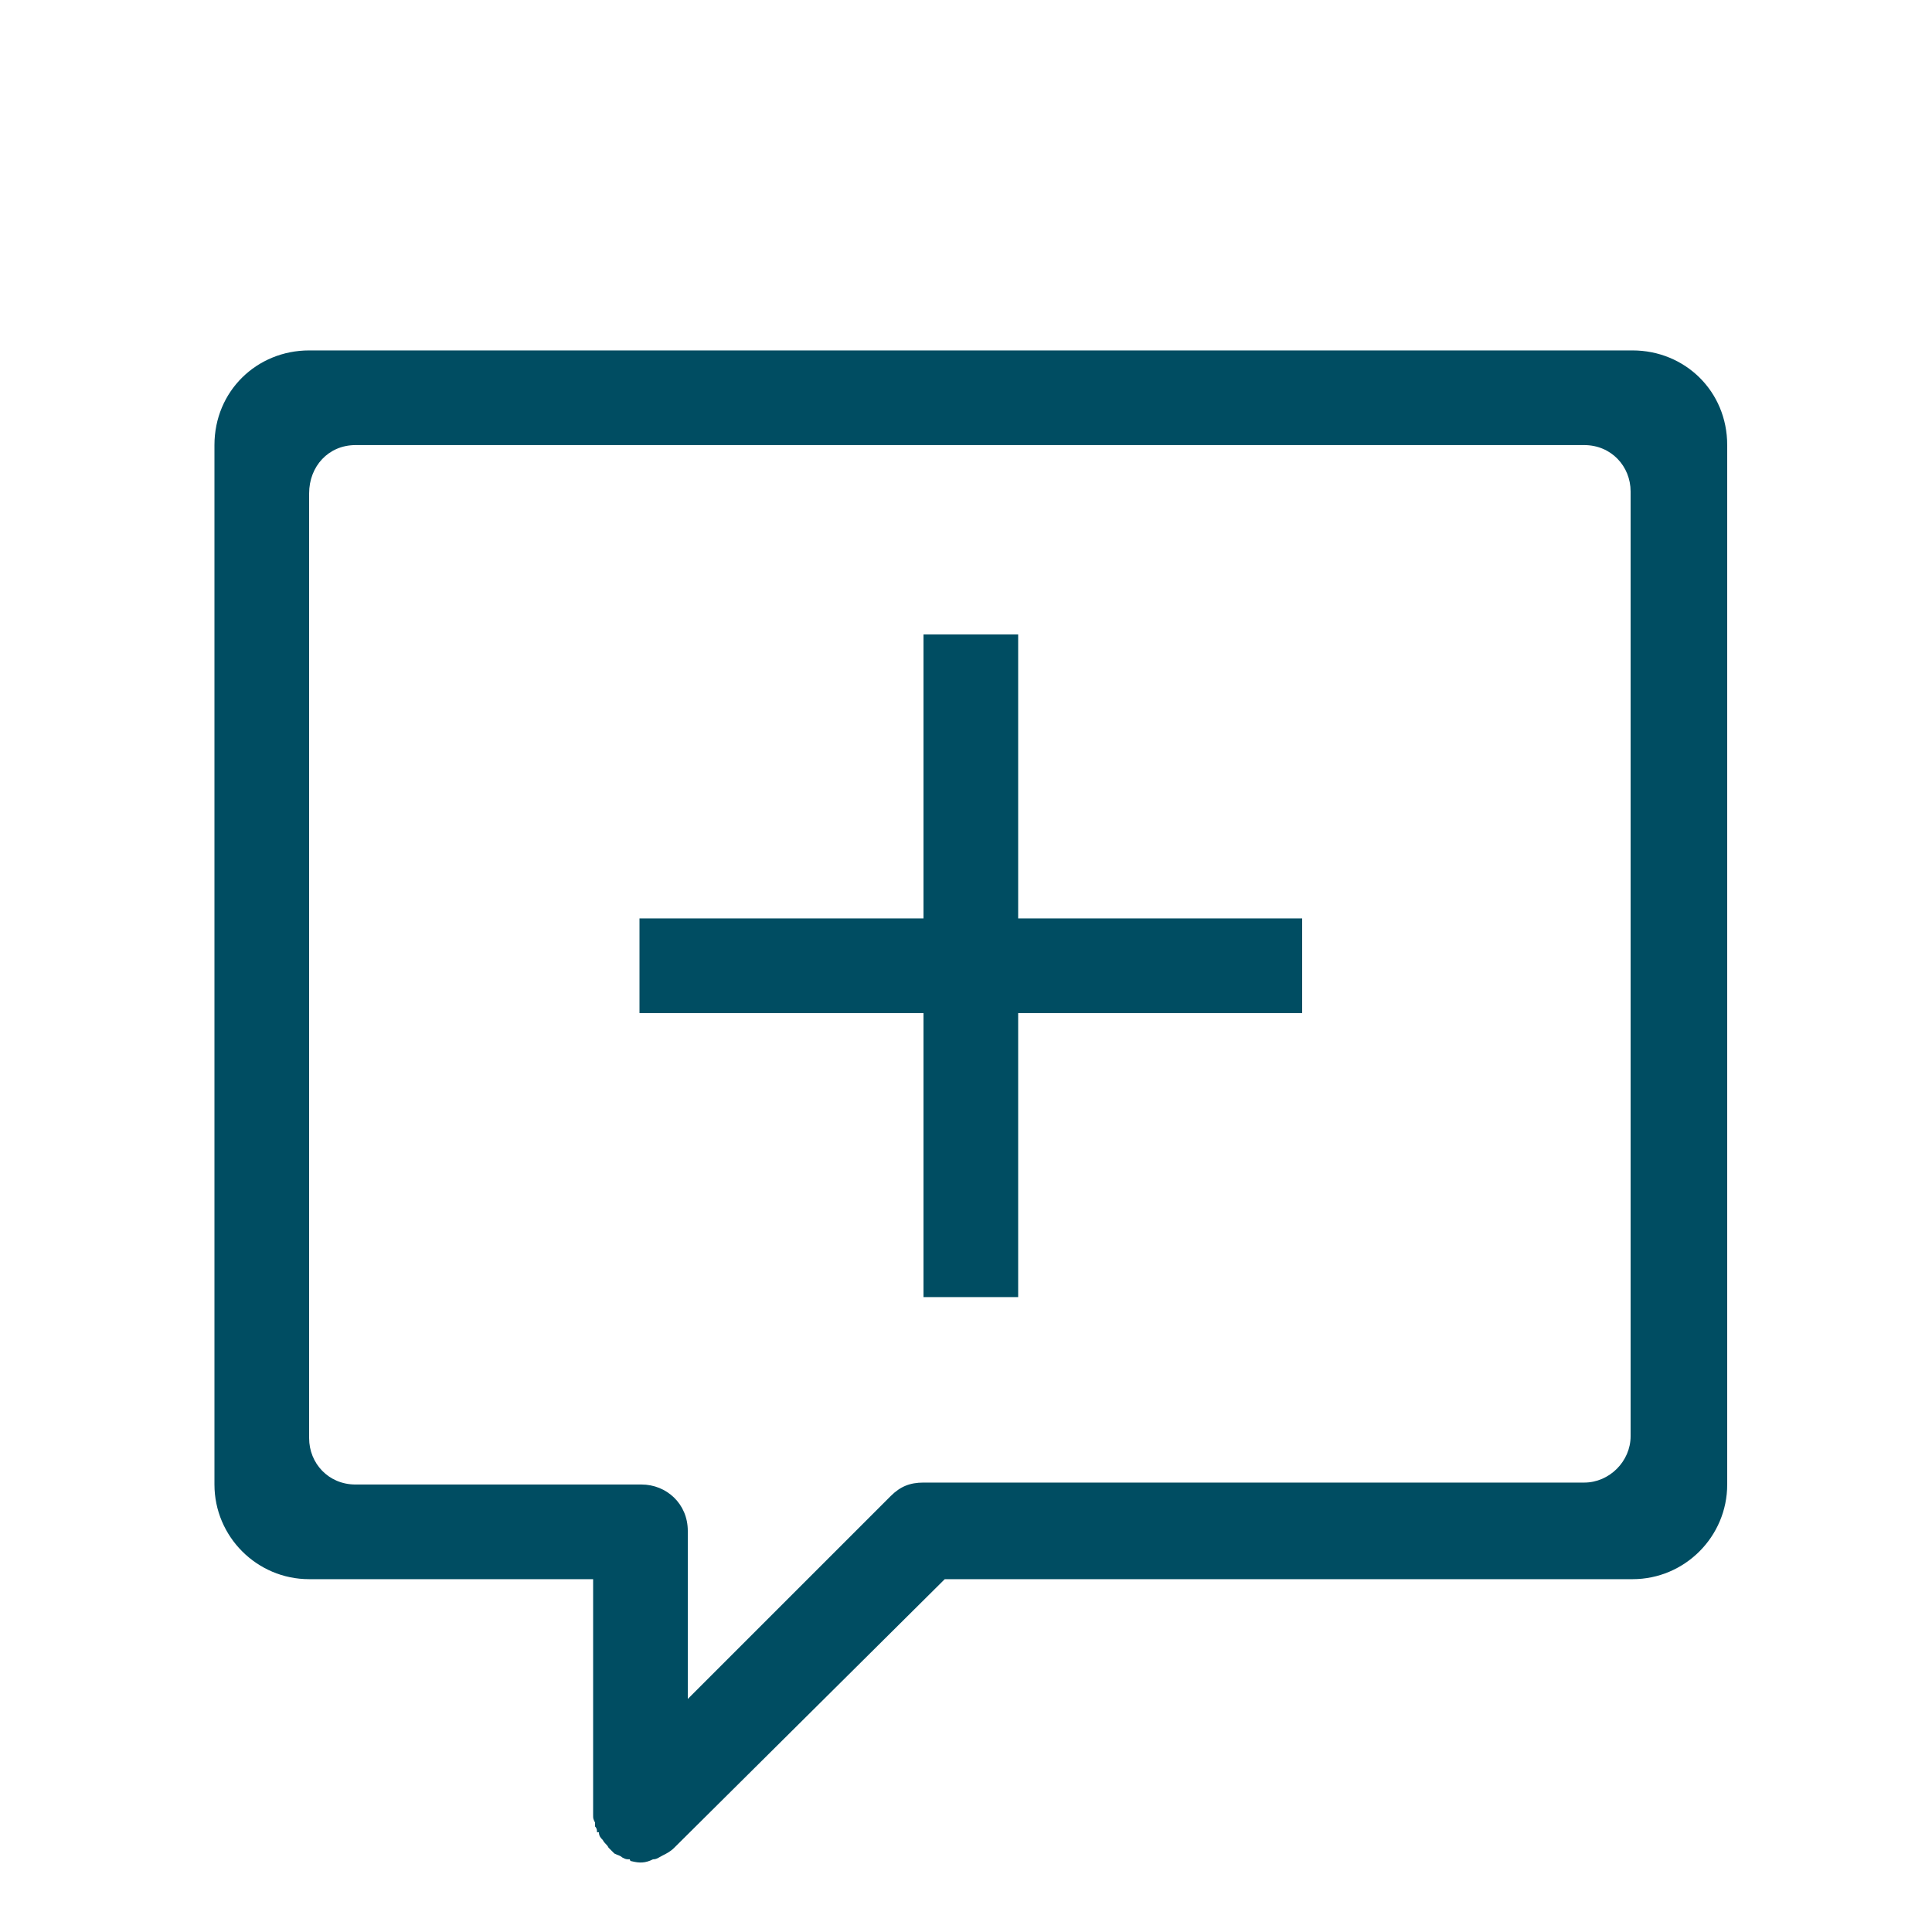
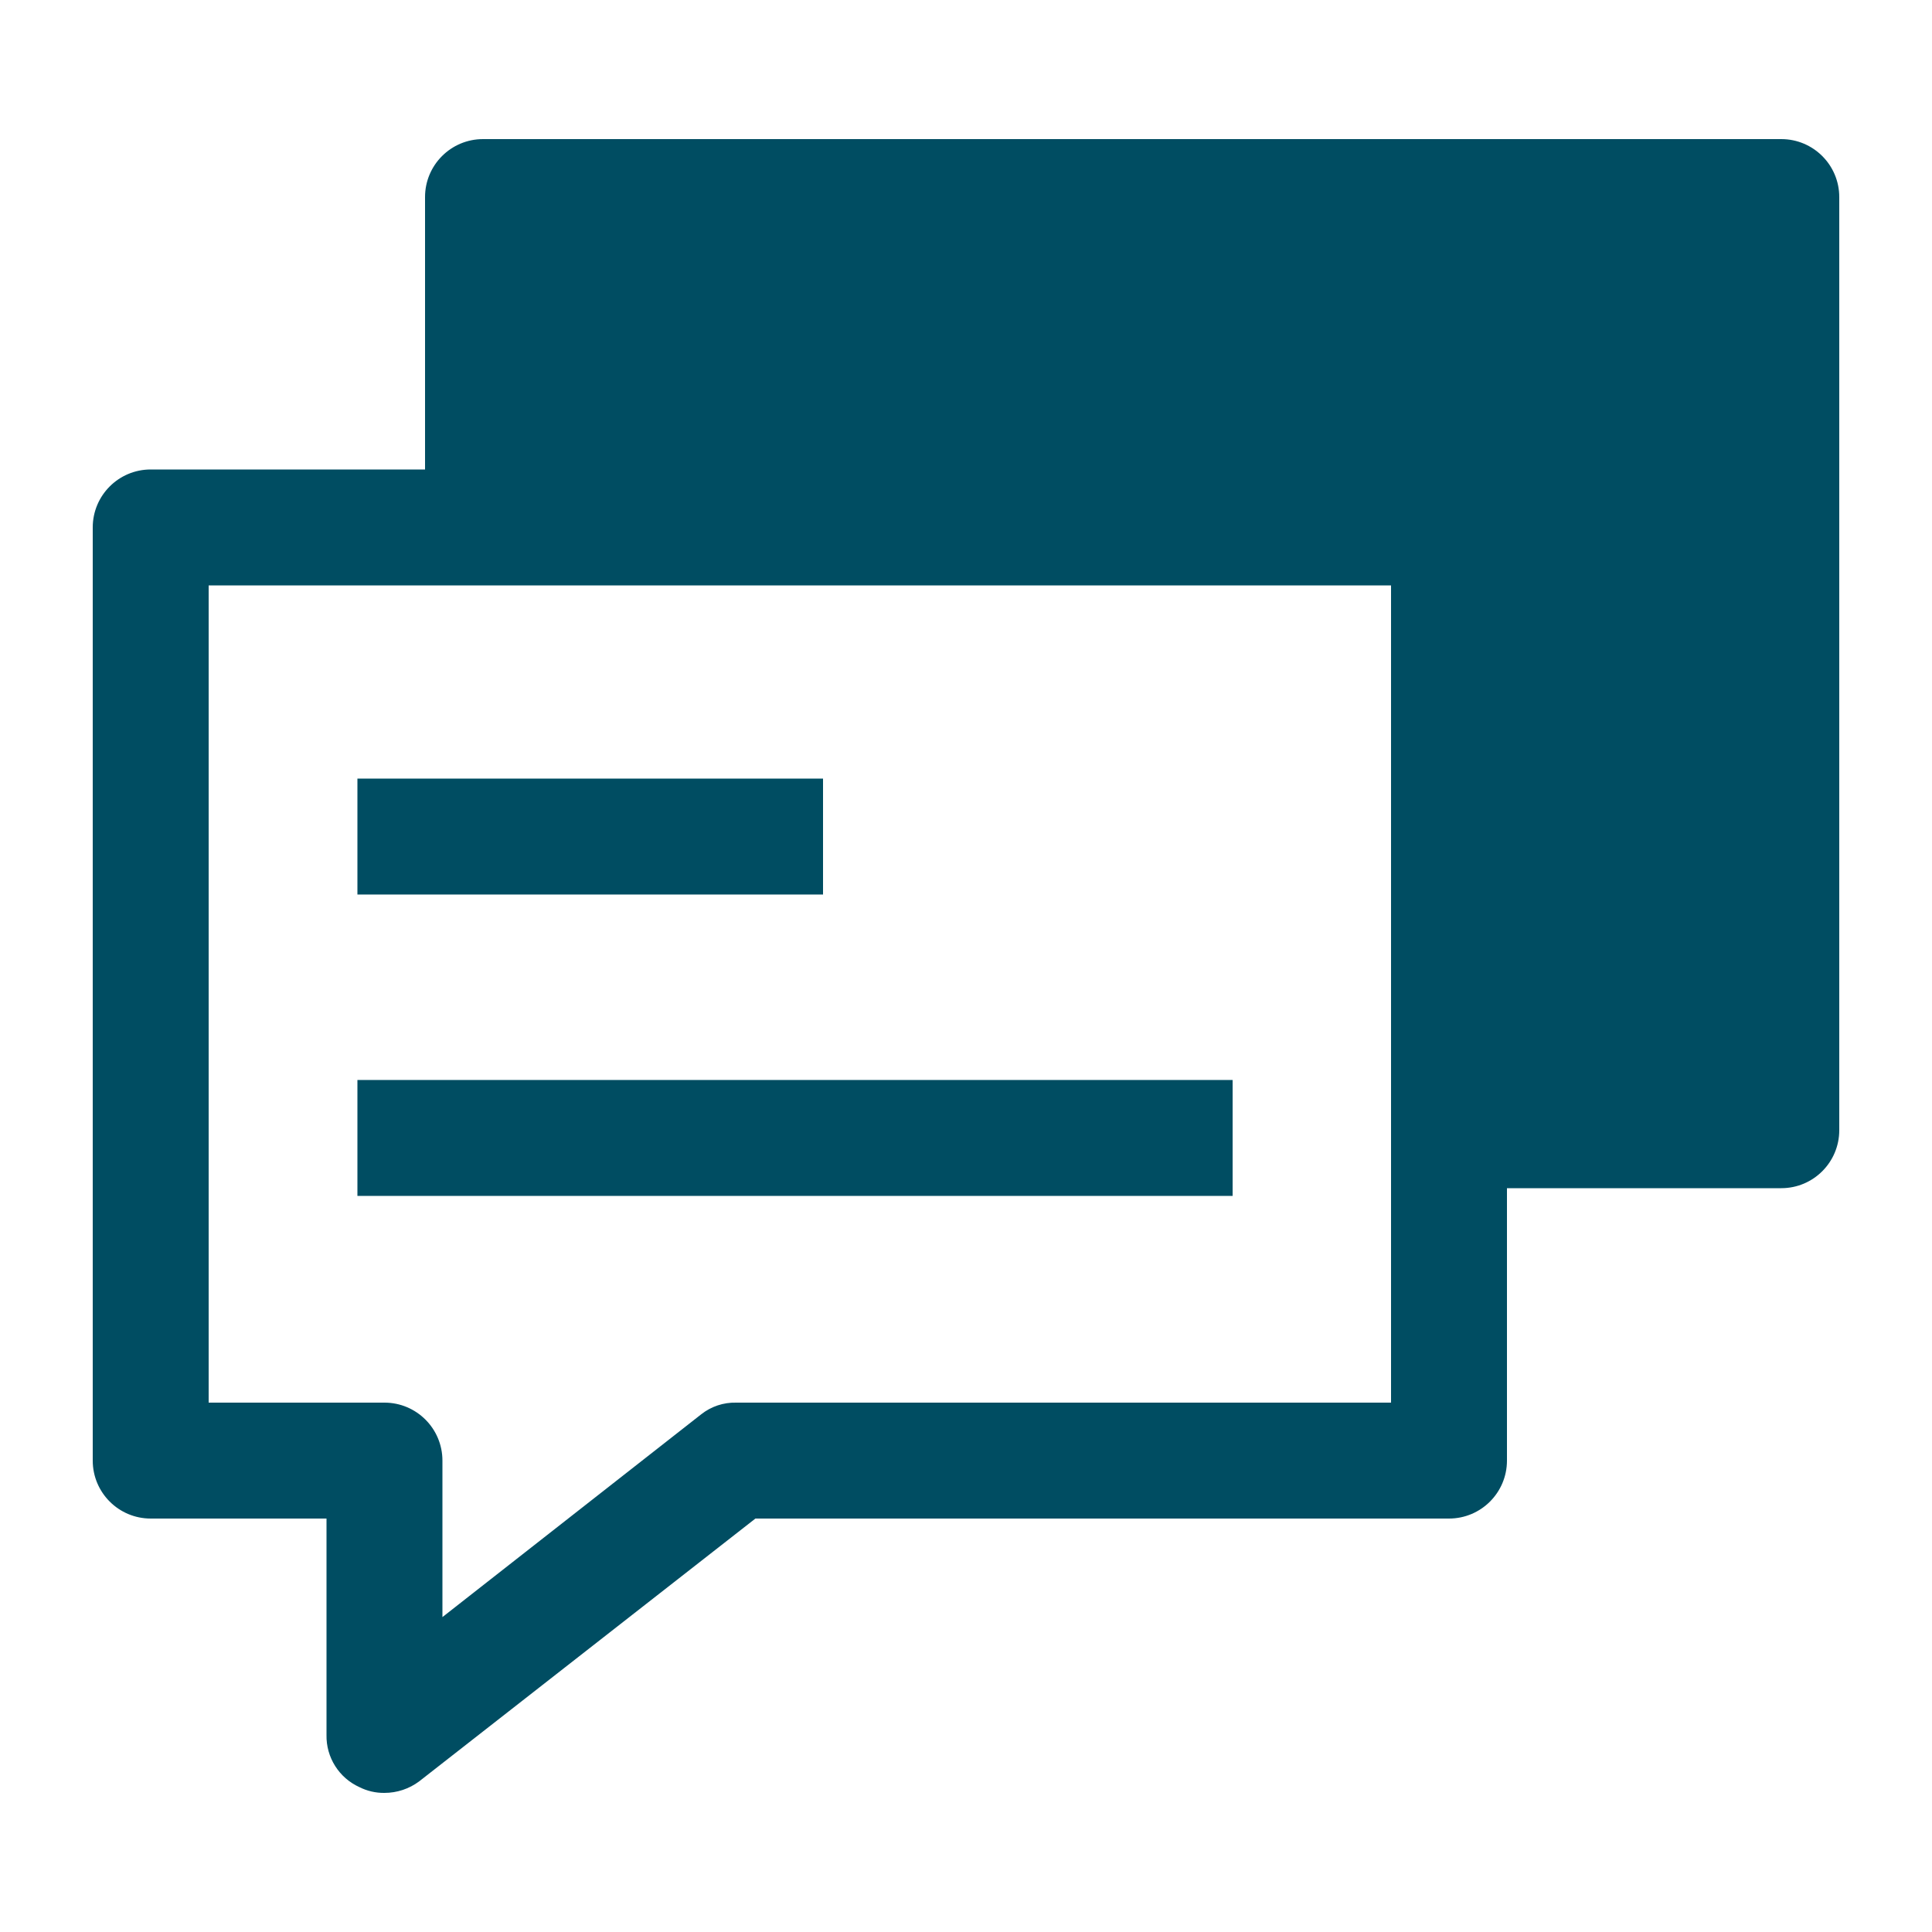
- <svg xmlns="http://www.w3.org/2000/svg" version="1.1" id="Layer_1" x="0px" y="0px" viewBox="0 0 100 100" style="enable-background:new 0 0 100 100;" xml:space="preserve" fill="#004D62">
-   <g transform="translate(0 -956.3622)">
-     <path d="M16,974.5c-2.7,0-4.9,2.1-4.9,4.9v53.8c0,2.7,2.2,4.9,4.9,4.9h14.7v12.2c0,0.2,0,0.2,0.1,0.4c0,0.1,0,0.1,0,0.2   c0.1,0.1,0.1,0.2,0.1,0.3c0,0,0,0,0.1,0c0,0.2,0.1,0.3,0.2,0.4l0,0c0.1,0.2,0.2,0.2,0.3,0.4c0.1,0.1,0.2,0.2,0.3,0.3l0,0   c0.2,0.1,0.3,0.1,0.4,0.2c0.2,0.1,0.2,0.1,0.4,0.1c0,0.1,0.1,0.1,0.1,0.1c0.4,0.1,0.7,0.1,1.1-0.1c0.2,0,0.3-0.1,0.5-0.2   c0.2-0.1,0.4-0.2,0.6-0.4l14-13.9h35.6c2.7,0,4.9-2.2,4.9-4.9v-53.8c0-2.8-2.2-4.9-4.9-4.9H16z M18.4,979.4H82   c1.4,0,2.4,1.1,2.4,2.4v48.9c0,1.3-1.1,2.4-2.4,2.4H47.8c-0.7,0-1.2,0.2-1.7,0.7l-10.5,10.5v-8.7c0-1.4-1.1-2.4-2.4-2.4H18.4   c-1.4,0-2.4-1.1-2.4-2.4v-48.9C16,980.5,17,979.4,18.4,979.4z" />
-     <rect x="47.8" y="989.2" width="4.9" height="34.3" />
-     <rect x="33.1" y="1003.9" width="34.3" height="4.9" />
+ <svg xmlns="http://www.w3.org/2000/svg" height="100px" width="100px" fill="#004D62" data-name="Layer 1" viewBox="0 0 100 100" x="0px" y="0px">
+   <g data-name="Group">
+     <path data-name="Compound Path" d="M92.2,7.2H25a3,3,0,0,0-3,3V24.3H7.8a3,3,0,0,0-3,3V75.6a3,3,0,0,0,3,3h9.1V89.8a2.9,2.9,0,0,0,1.7,2.7,2.8,2.8,0,0,0,1.3.3,3,3,0,0,0,1.8-.6L39.1,78.6H75a3,3,0,0,0,3-3V61.5H92.2a3,3,0,0,0,3-3V10.2A3,3,0,0,0,92.2,7.2ZM72,72.6H38.1a2.8,2.8,0,0,0-1.8.6L22.9,83.7V75.6a3,3,0,0,0-3-3H10.8V30.3H72Z" />
+     <rect data-name="Path" x="18.5" y="40.3" width="24.1" height="6" />
+     <rect data-name="Path" x="18.5" y="55.9" width="45.3" height="6" />
  </g>
</svg>
